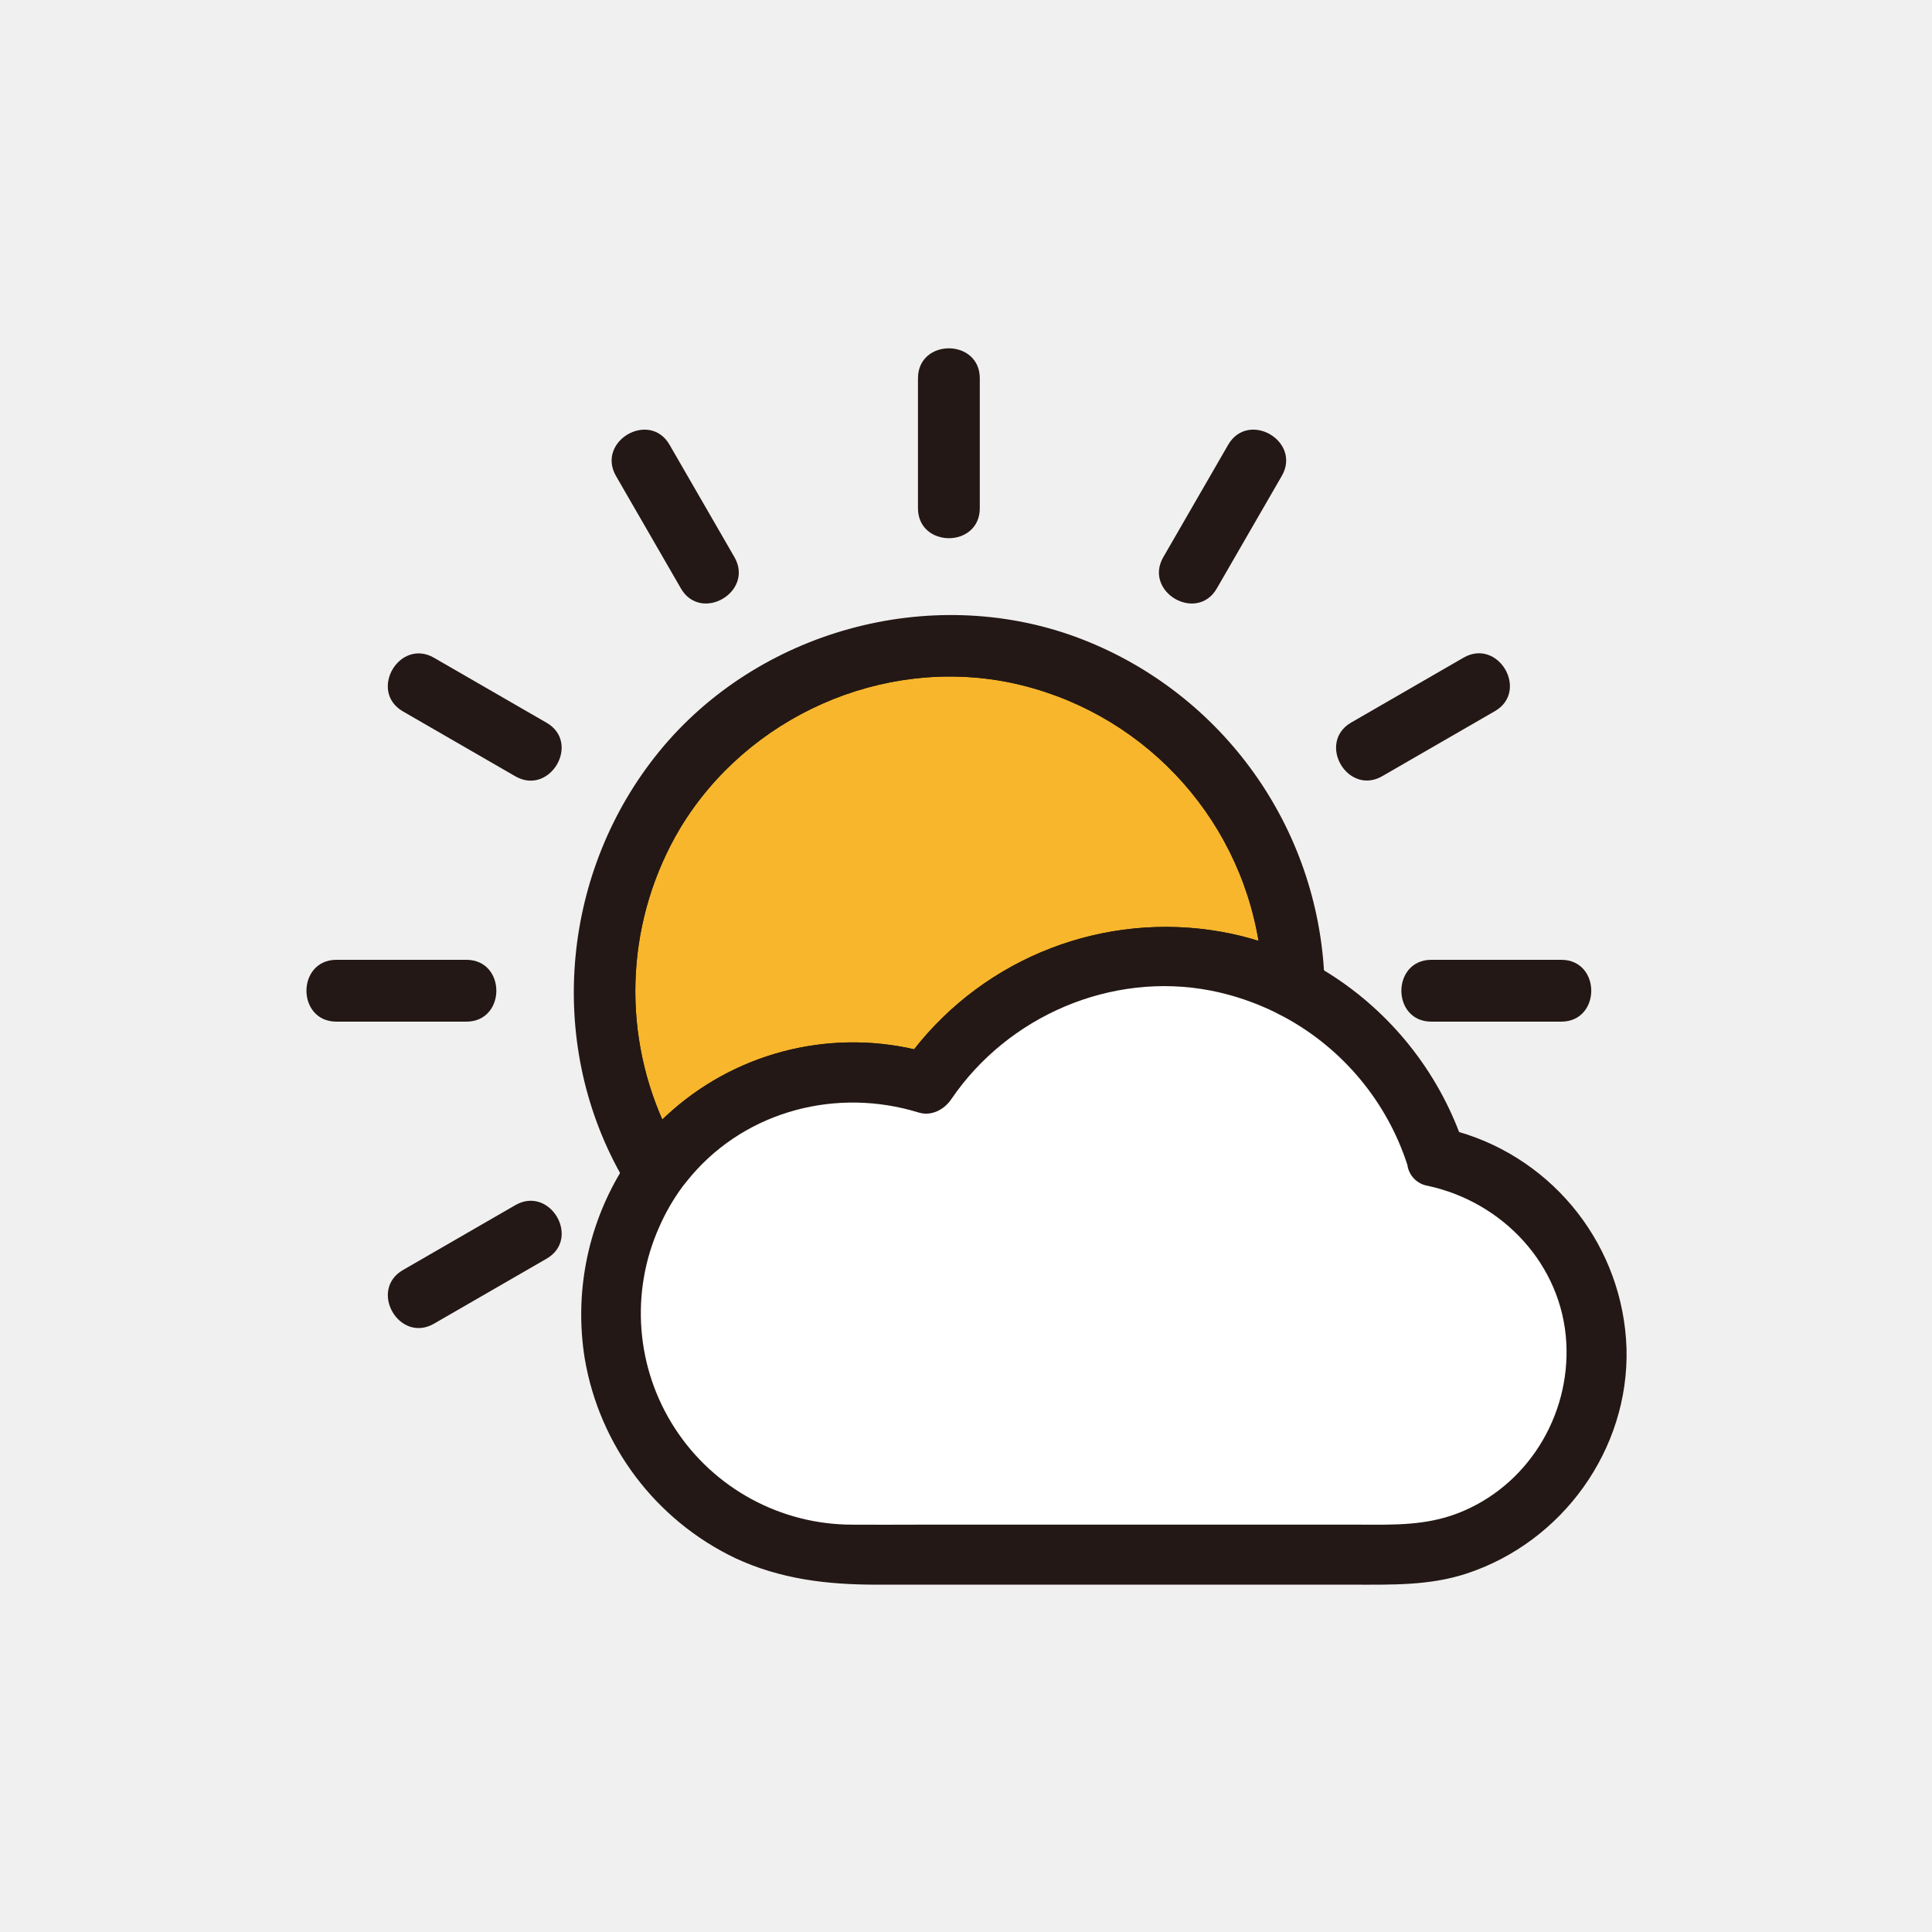
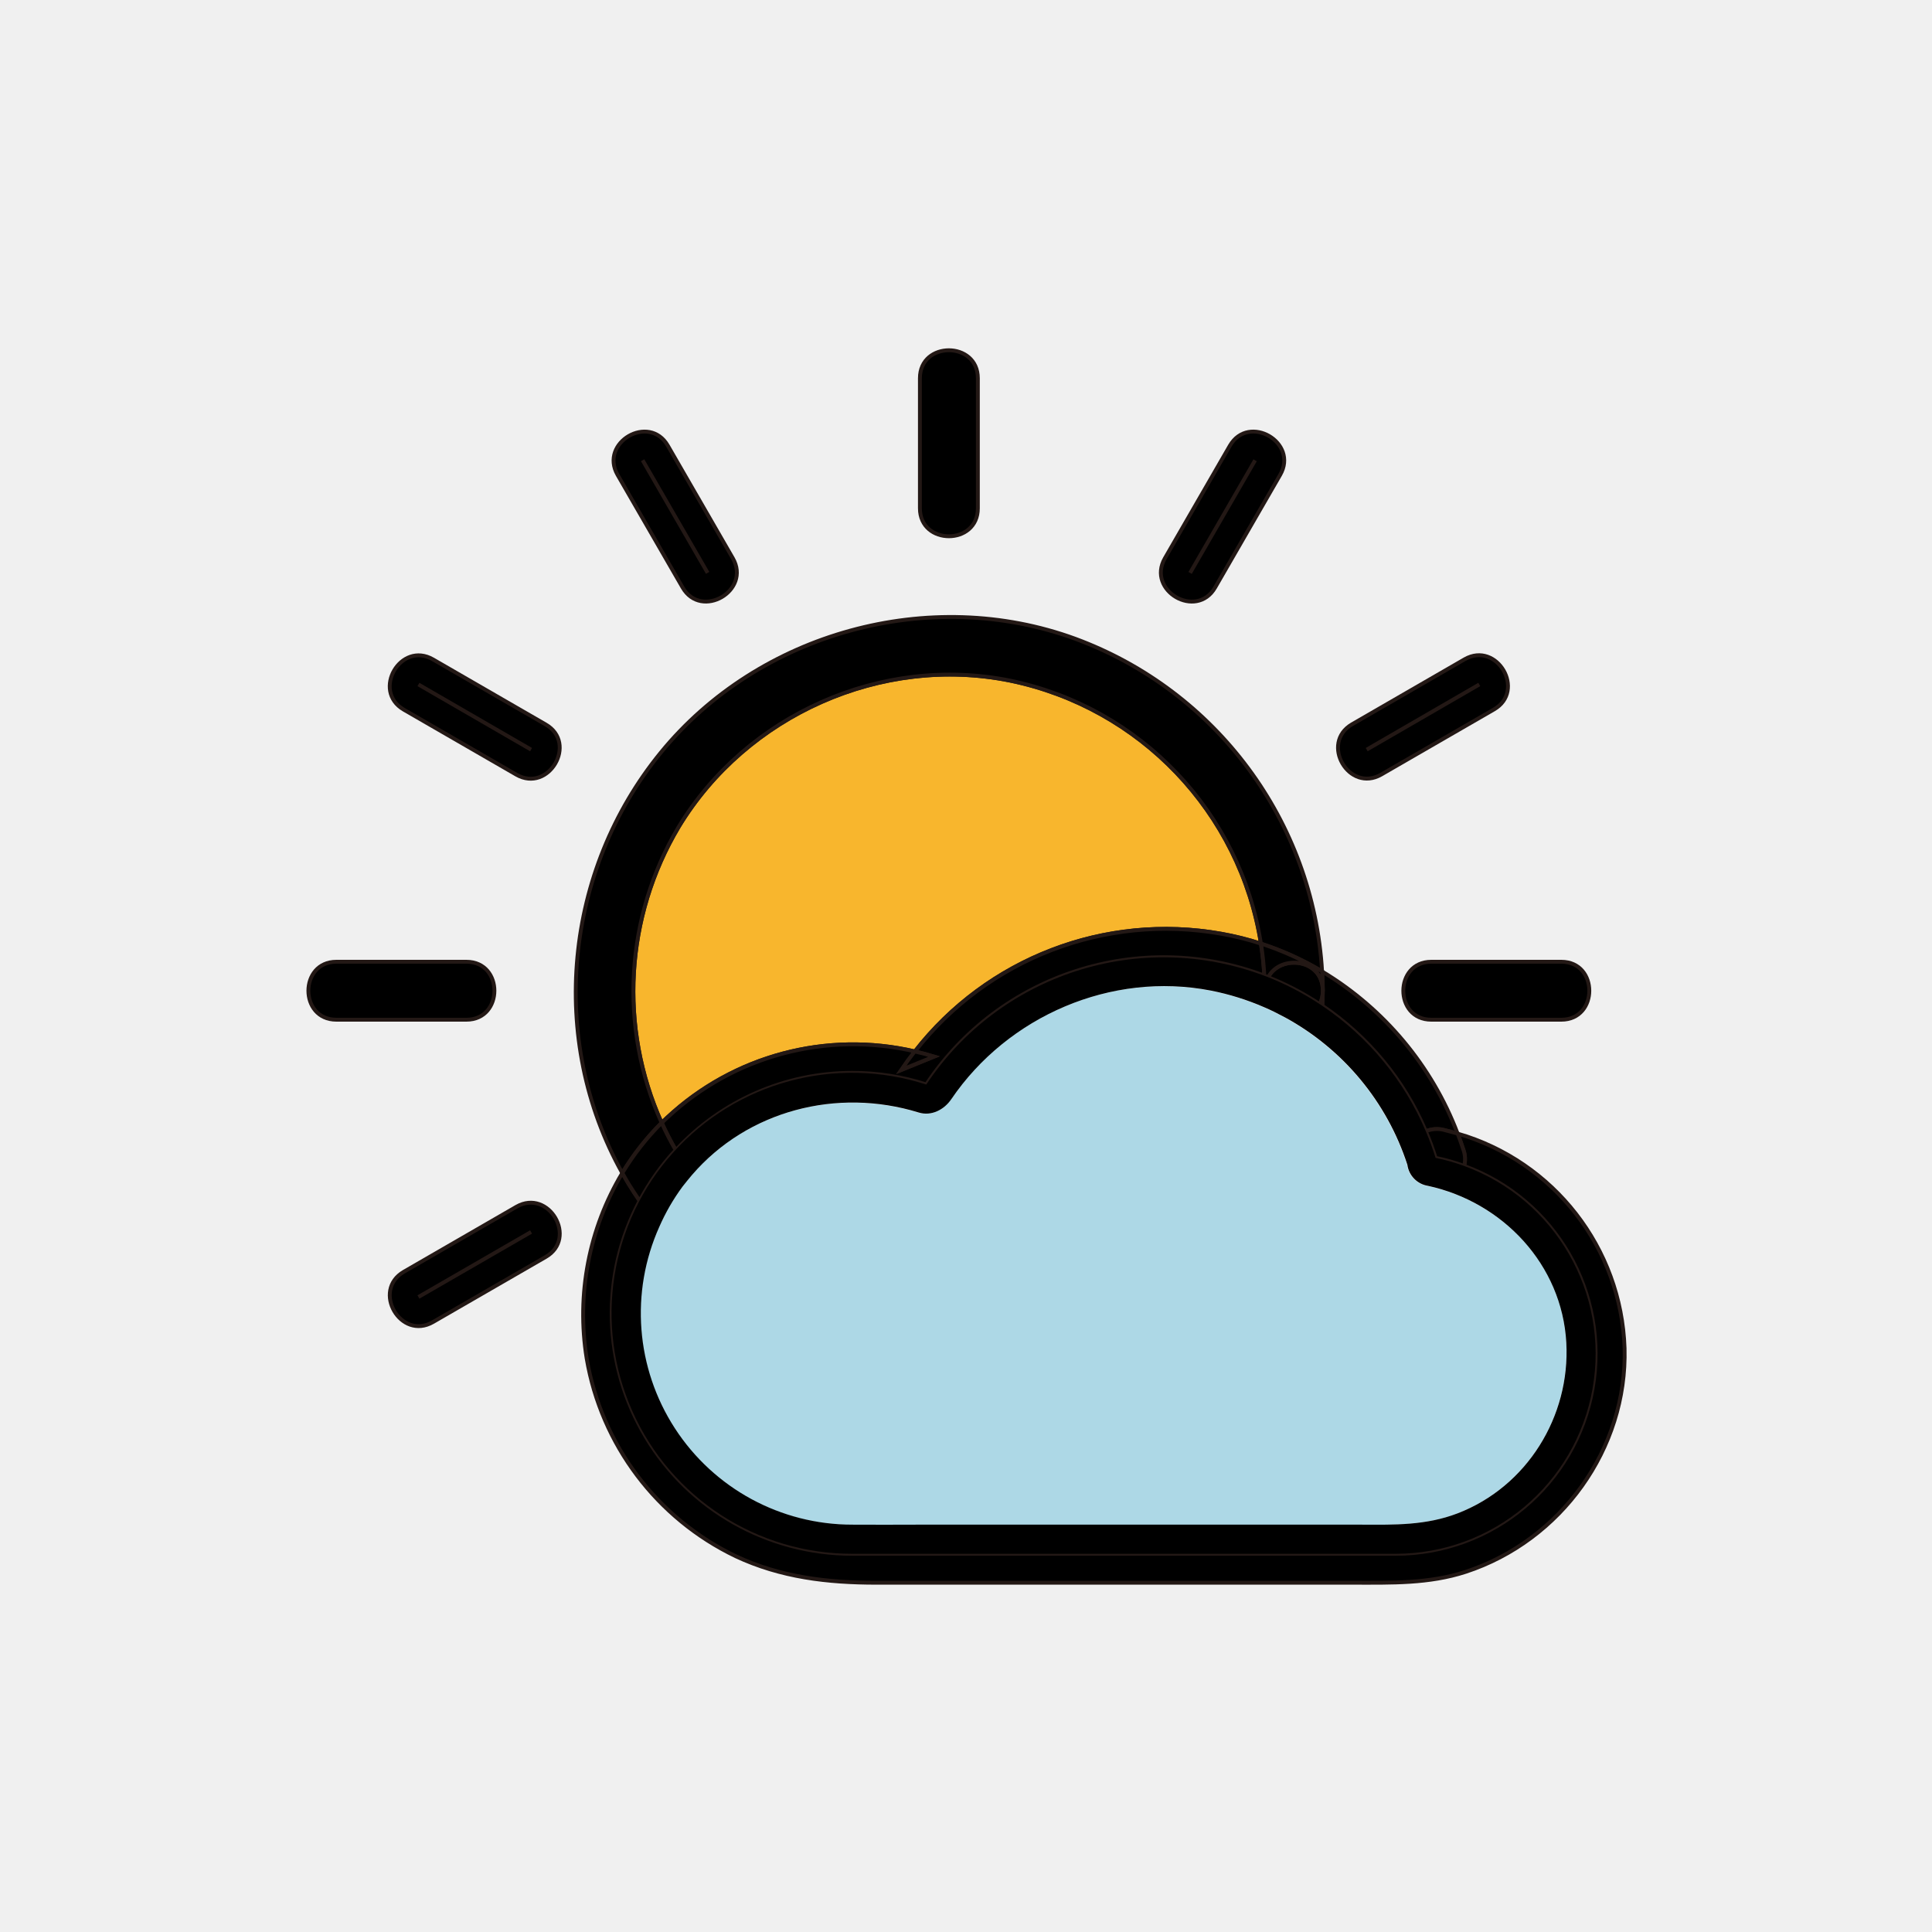
<svg xmlns="http://www.w3.org/2000/svg" viewBox="0 0 500 500">
  <defs>
-     <style>.cls-1{fill:#f8b62d;}.cls-1,.cls-2{stroke:#231815;stroke-miterlimit:10;}.cls-2,.cls-4{fill:#231815;}.cls-3{fill:#fff;}</style>
+     <style>.cls-1{fill:#f8b62d;}.cls-1,.cls-2{stroke:#231815;stroke-miterlimit:10;}.cls-2,.cls-4{fill:black;}.cls-3{fill:lightblue;}</style>
  </defs>
  <g data-name="图层 1" id="图层_1">
    <path class="cls-1" d="M236.75,272.11A82.26,82.26,0,0,1,316,241.64a76.19,76.19,0,0,1,10.36,2.59,82.65,82.65,0,0,0-64.92-68.08C228.11,169.4,193.17,185,175.64,214a83,83,0,0,0-4.41,76.58c.47-.46.94-.92,1.42-1.37A70.52,70.52,0,0,1,236.75,272.11Z" />
    <path class="cls-2" d="M171.23,290.58A83,83,0,0,1,175.64,214c17.54-28.95,52.48-44.6,85.76-37.86a82.65,82.65,0,0,1,64.92,68.08,78.27,78.27,0,0,1,15.84,7.19,98,98,0,0,0-63.86-86.09c-37.69-13.82-81.9-1.62-107.27,29.43-25,30.6-29.26,74.3-10,108.8A67.76,67.76,0,0,1,171.23,290.58Z" />
    <path class="cls-2" d="M253.07,131.54V97.89c0-9.65-15-9.67-15,0v33.65C238.07,141.19,253.07,141.21,253.07,131.54Zm-7.5-33.65v0Z" />
    <path class="cls-2" d="M176.66,152.05c4.83,8.36,17.79.81,13-7.57l-16.83-29.15c-4.83-8.36-17.79-.81-13,7.57Zm6.48-3.79-16.83-29.15Z" />
    <path class="cls-2" d="M141.22,187.49l-29.15-16.83c-8.37-4.84-15.94,8.12-7.57,13l29.15,16.83C142,205.28,149.59,192.32,141.22,187.49Zm-32.93-10.35L137.44,194Z" />
    <path class="cls-2" d="M87.06,263.9h33.65c9.65,0,9.67-15,0-15H87.06C77.4,248.9,77.39,263.9,87.06,263.9Zm33.65-7.5h0Z" />
    <path class="cls-2" d="M112.08,342.13l29.15-16.83c8.36-4.83.81-17.79-7.57-13l-29.15,16.83C96.15,334,103.69,347,112.08,342.13Zm25.36-23.3-29.15,16.83Z" />
    <path class="cls-2" d="M370.42,263.9h33.65c9.65,0,9.67-15,0-15H370.42C360.77,248.9,360.75,263.9,370.42,263.9Zm0-7.5h0Z" />
    <path class="cls-2" d="M357.48,200.44l29.15-16.83c8.36-4.83.81-17.79-7.57-13l-29.15,16.83C341.55,192.32,349.1,205.28,357.48,200.44Zm25.36-23.3L353.7,194Z" />
    <path class="cls-2" d="M314.47,152.05l16.83-29.15c4.84-8.37-8.12-15.94-13-7.57l-16.83,29.15C296.68,152.86,309.64,160.42,314.47,152.05Zm10.35-32.93L308,148.27Z" />
    <path class="cls-2" d="M377.25,293.37c.54,1.41,1.05,2.84,1.51,4.29a7.08,7.08,0,0,1,.16,4.09,51.75,51.75,0,0,1-17.73,100.37H220.54a62.23,62.23,0,0,1-55-91.35c-1-1.44-1.95-2.9-2.86-4.4-.56-.93-1.1-1.87-1.62-2.81a71.25,71.25,0,0,0-9.23,48,69.75,69.75,0,0,0,38.58,51.19c11.68,5.47,23.78,6.86,36.45,6.86H350.31c9.8,0,19.5.28,29-2.82,24.63-8.06,41.85-31.83,41.13-57.87A59.93,59.93,0,0,0,377.25,293.37Z" />
    <path class="cls-2" d="M220.54,277.65a62.16,62.16,0,0,1,19.18,3,73.75,73.75,0,0,1,87.48-28.16,82.09,82.09,0,0,0-.89-8.29A76.19,76.19,0,0,0,316,241.64a82.26,82.26,0,0,0-79.21,30.47c1.67.38,3.32.82,5,1.33l-8.47,3.45q1.68-2.46,3.5-4.78a70.52,70.52,0,0,0-64.11,17.1c-.48.45-1,.91-1.42,1.38a78.51,78.51,0,0,0,3.63,7.06A62.05,62.05,0,0,1,220.54,277.65Z" />
    <path class="cls-2" d="M241.72,273.44c-1.65-.51-3.3-.95-5-1.33q-1.82,2.32-3.5,4.78Z" />
    <path class="cls-2" d="M342.22,260.28A74,74,0,0,1,369,292.76a7.49,7.49,0,0,1,4.52-.35c1.26.27,2.5.6,3.73,1a83.68,83.68,0,0,0-35.1-42c.1,1.65.17,3.31.18,5C342.32,257.7,342.28,259,342.22,260.28Z" />
    <path class="cls-2" d="M369,292.76a73,73,0,0,1,2.53,6.89,51.3,51.3,0,0,1,7.39,2.1,7.08,7.08,0,0,0-.16-4.09c-.46-1.45-1-2.87-1.51-4.29-1.23-.35-2.47-.68-3.73-1A7.49,7.49,0,0,0,369,292.76Z" />
    <path class="cls-2" d="M342.33,256.4c.06-8.29-11-9.46-14.15-3.5a73.42,73.42,0,0,1,13.39,7A7.44,7.44,0,0,0,342.33,256.4Z" />
    <path class="cls-2" d="M342.22,260.28c.06-1.29.11-2.59.12-3.89a7.44,7.44,0,0,1-.77,3.46Z" />
    <path class="cls-2" d="M165.54,310.77a62.36,62.36,0,0,1,9.32-13.13,78.51,78.51,0,0,1-3.63-7.06,67.76,67.76,0,0,0-10.17,13c.53.94,1.06,1.88,1.62,2.81C163.59,307.87,164.56,309.33,165.54,310.77Z" />
    <path class="cls-2" d="M327.21,252.51l1,.38c3.17-6,14.22-4.79,14.15,3.5,0-1.67-.08-3.33-.18-5a78.27,78.27,0,0,0-15.84-7.19A82.09,82.09,0,0,1,327.21,252.51Z" />
    <path class="cls-3" d="M405.36,347.5c1,19.06-10.19,37.28-28.18,44.17-8.12,3.11-16.25,2.95-24.71,2.95H237c-5.48,0-11,.05-16.45,0a54.71,54.71,0,0,1-50-77.11,53.89,53.89,0,0,1,6-10.38c.78-1.05,1.59-2.06,2.44-3,14.38-16.69,37.56-22.69,58.65-16.18,3.34,1,6.63-.74,8.47-3.45,14.64-21.53,41.42-33.13,67.15-28.1a66.85,66.85,0,0,1,13.82,4.31c.87.38,1.73.77,2.57,1.18s1.94,1,2.89,1.49a67,67,0,0,1,31.6,38.11,6.37,6.37,0,0,0,5.31,5.44C388.93,311.09,404.25,327.28,405.36,347.5Z" />
    <path class="cls-4" d="M378.92,301.75a51.75,51.75,0,0,1-17.73,100.37H220.54a62.24,62.24,0,1,1,19.18-121.44,73.75,73.75,0,0,1,87.48-28.16l1,.38a72.34,72.34,0,0,1,13.39,7c.22.14.44.28.65.43A73.93,73.93,0,0,1,369,292.77c.95,2.24,1.8,4.54,2.53,6.89A50.84,50.84,0,0,1,378.92,301.75Zm-1.74,89.92c18-6.89,29.22-25.11,28.18-44.17-1.11-20.22-16.43-36.41-35.82-40.61a6.37,6.37,0,0,1-5.31-5.44,67,67,0,0,0-31.6-38.11c-1-.52-1.91-1-2.89-1.49s-1.7-.8-2.57-1.18a66.85,66.85,0,0,0-13.82-4.31c-25.73-5-52.51,6.57-67.15,28.1-1.84,2.71-5.13,4.48-8.47,3.45-21.09-6.51-44.27-.51-58.65,16.18-.85,1-1.66,2-2.44,3a53.89,53.89,0,0,0-6,10.38,54.71,54.71,0,0,0,50,77.11c5.48.05,11,0,16.45,0H352.47C360.93,394.62,369.06,394.78,377.18,391.67Z" />
  </g>
</svg>
